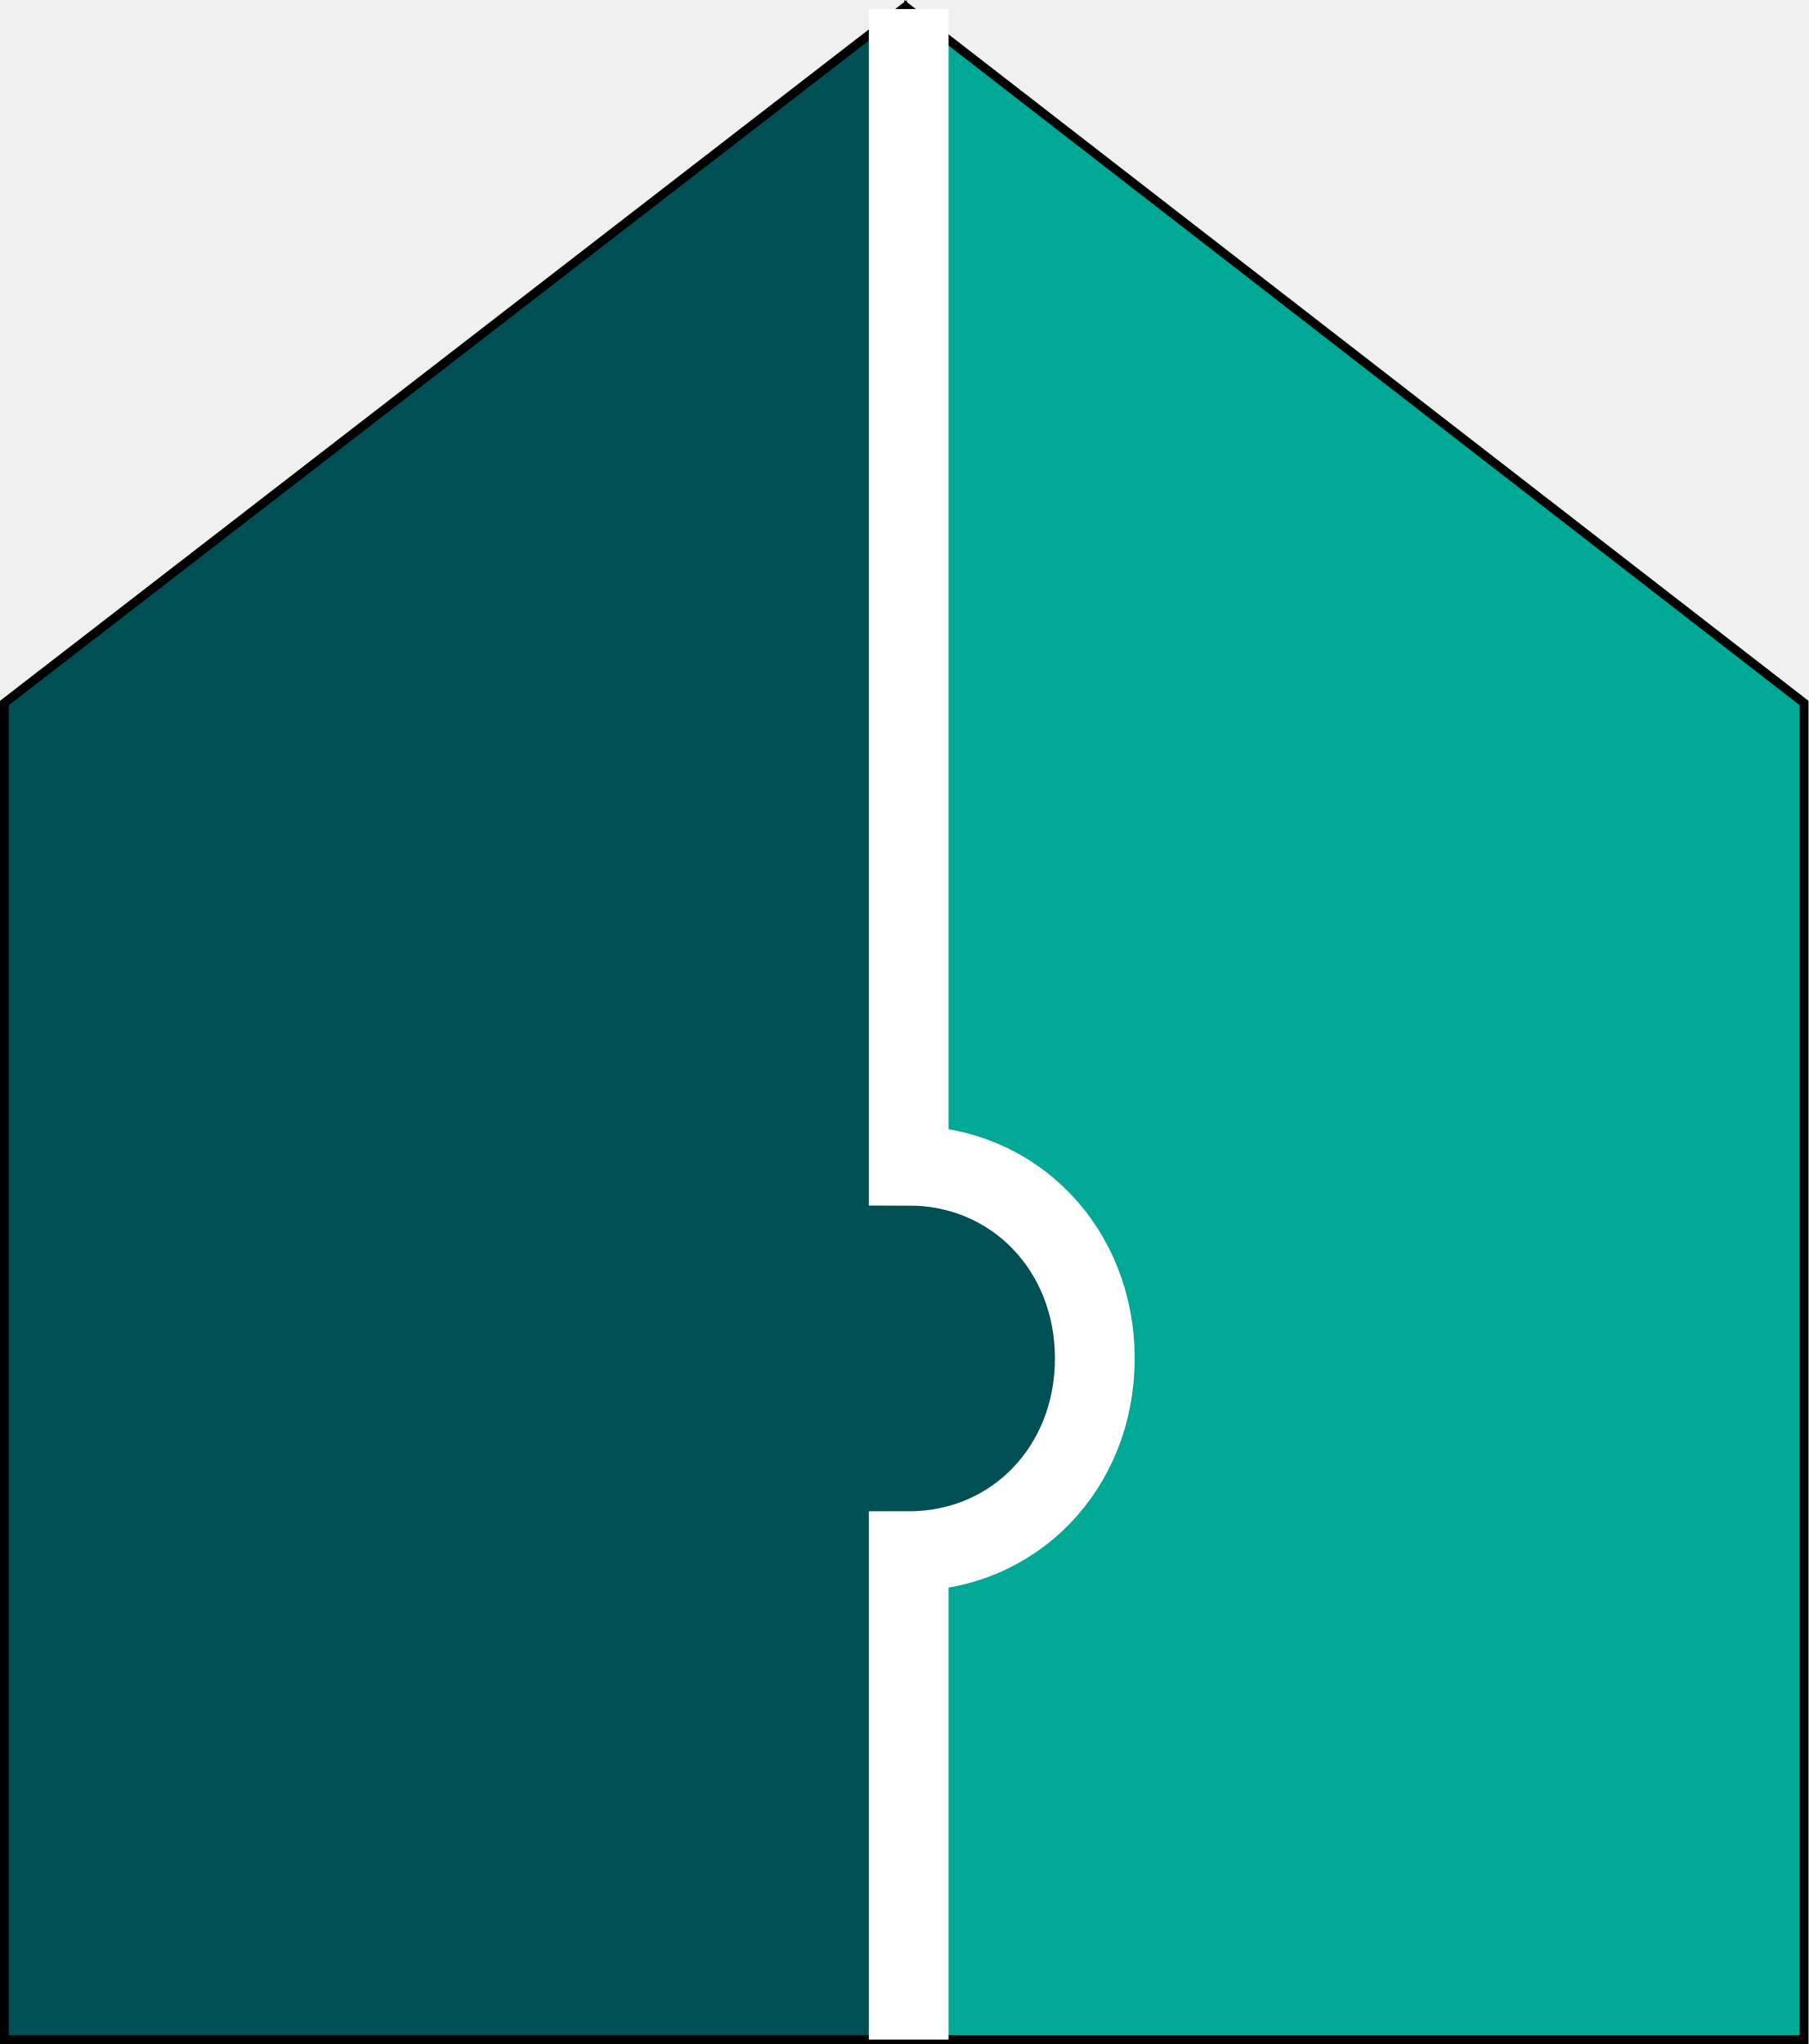
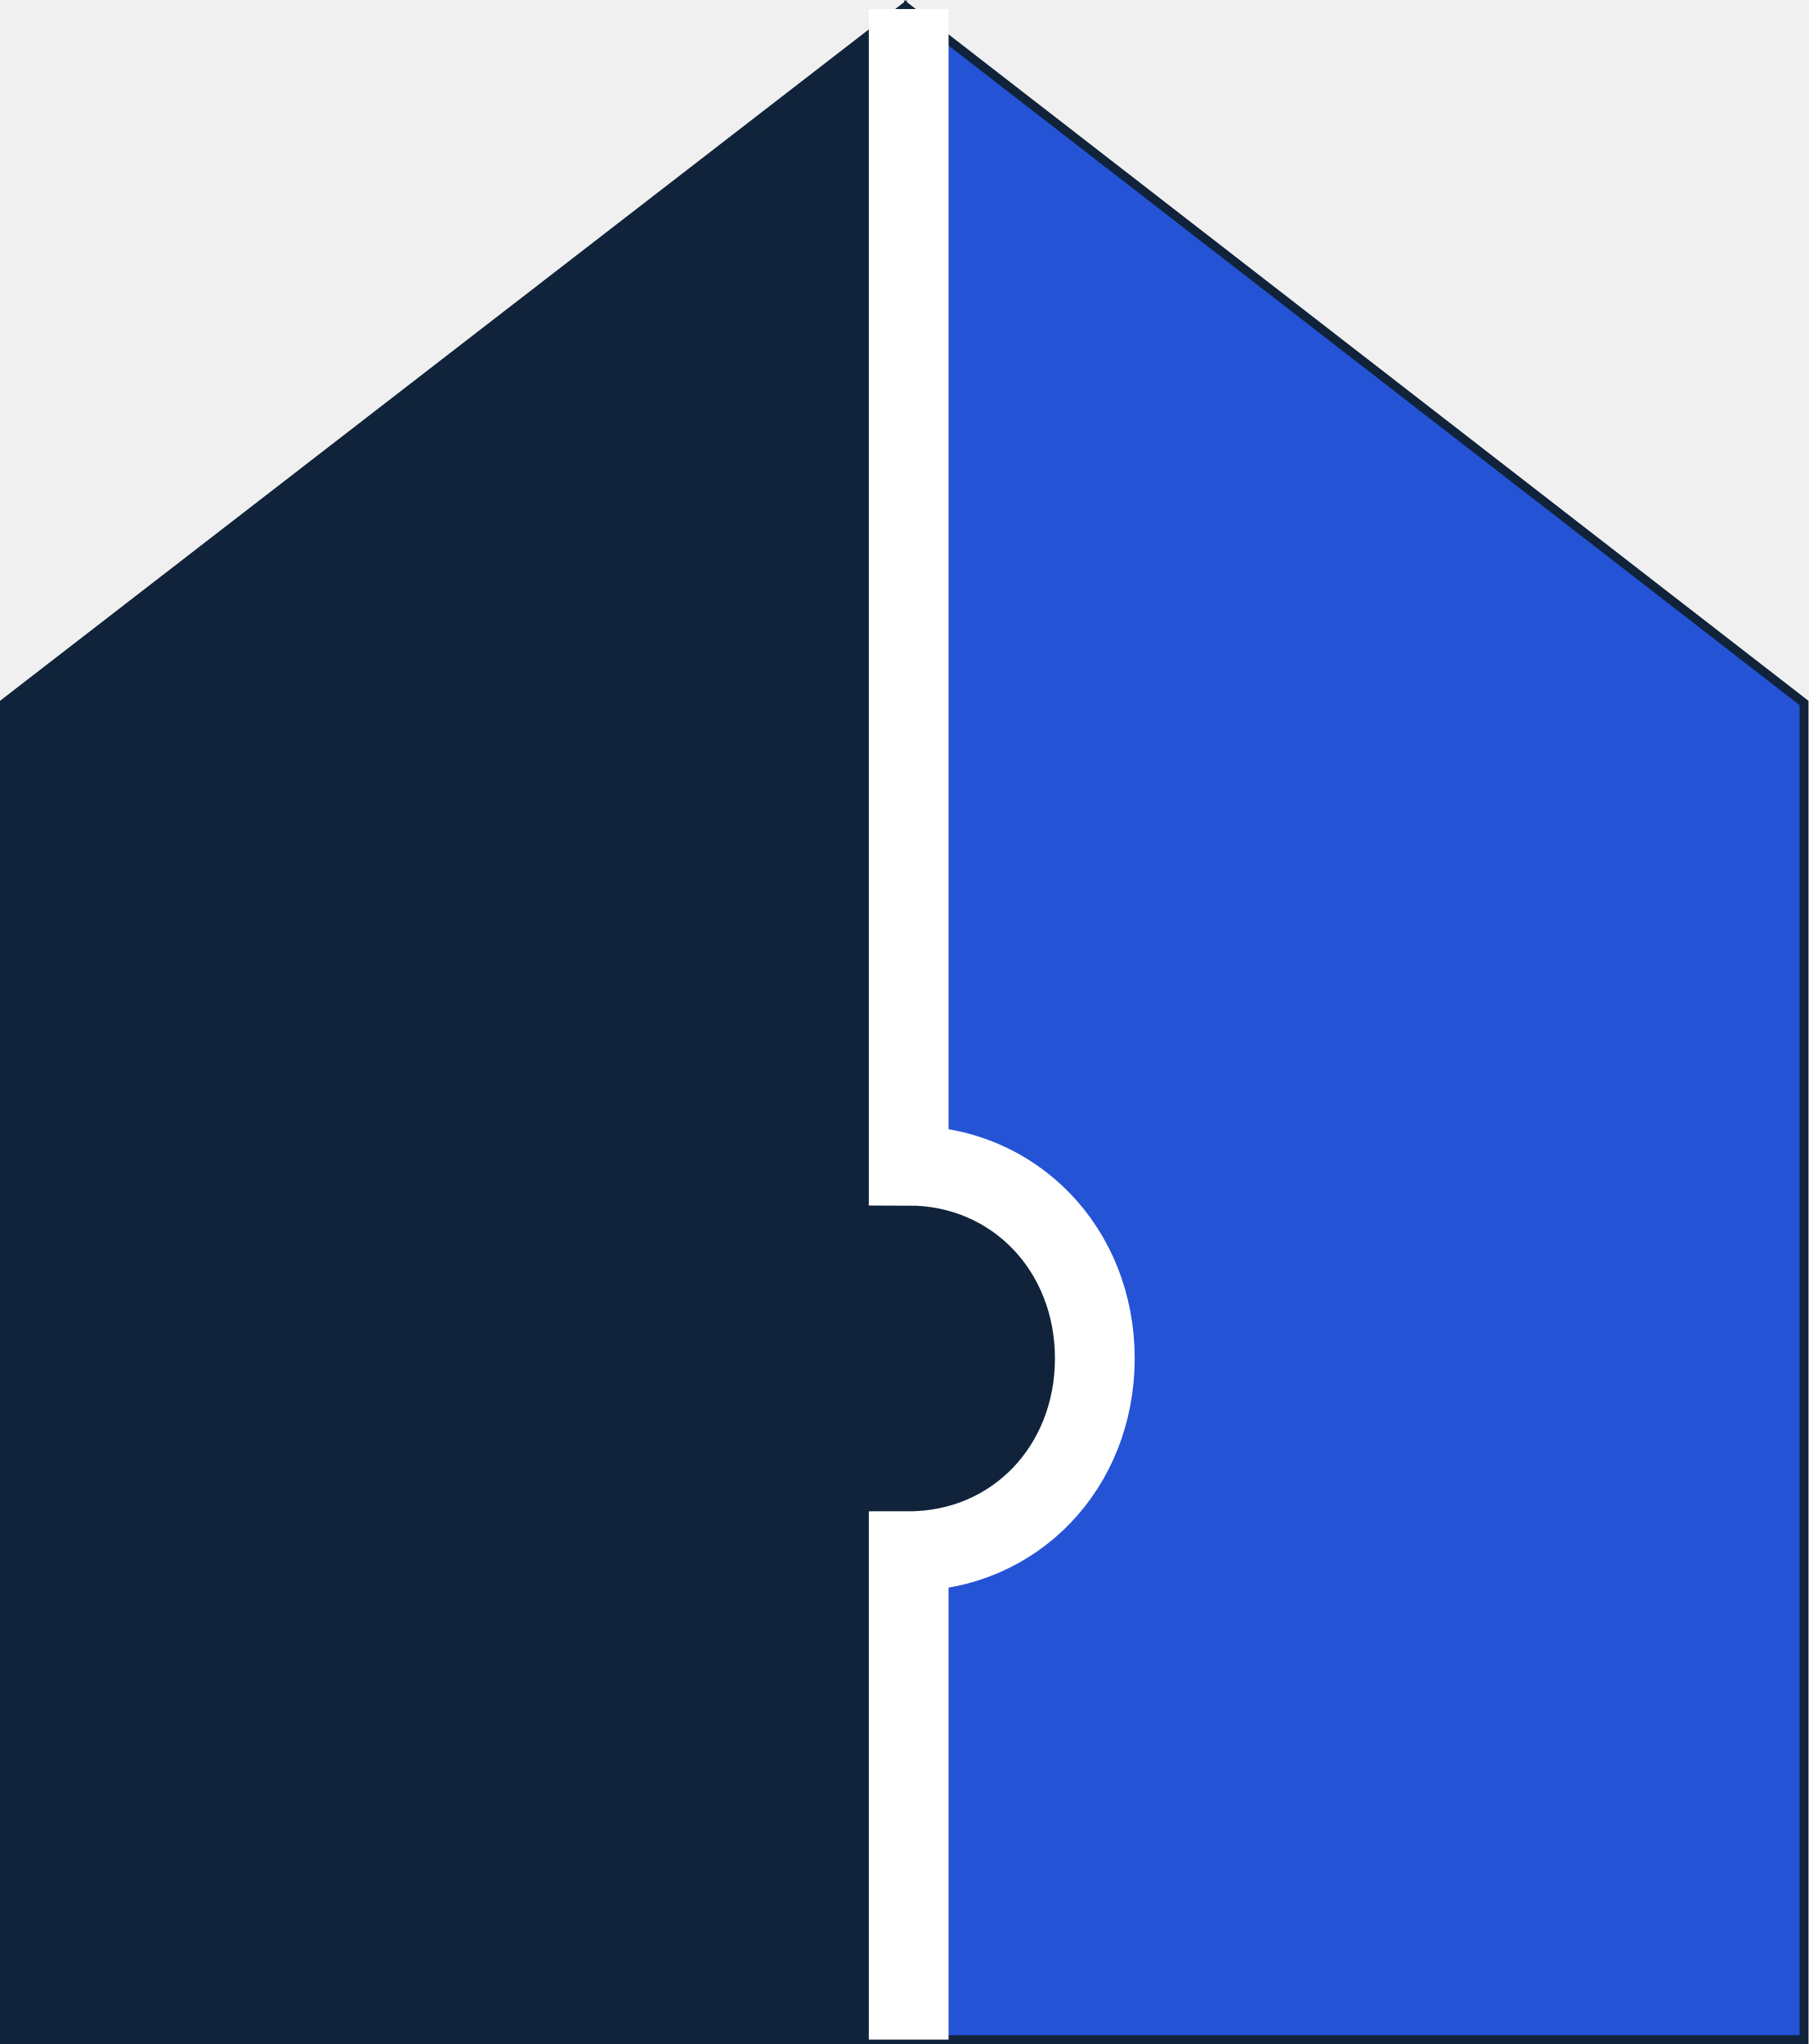
<svg xmlns="http://www.w3.org/2000/svg" preserveAspectRatio="none" overflow="visible" style="display: block;" width="24.943" height="28.186" viewBox="0 0 24.943 28.186" fill="none">
  <g id="Group">
-     <path id="Vector" d="M12.446 0.125L0.061 9.694V28.125H12.446V21.39C13.95 21.39 15.1 20.239 15.1 18.732C15.1 17.226 13.95 16.074 12.446 16.074V0.125Z" fill="#004F54" stroke="black" stroke-width="0.122" />
-     <path id="Vector_2" d="M12.533 0.125L24.882 9.694V28.125H12.533V21.39C14.032 21.39 15.179 20.239 15.179 18.732C15.179 17.226 14.032 16.074 12.533 16.074V0.125Z" fill="#00A896" stroke="black" stroke-width="0.122" />
+     <path id="Vector" d="M12.446 0.125L0.061 9.694V28.125H12.446V21.39C13.95 21.39 15.1 20.239 15.1 18.732C15.1 17.226 13.95 16.074 12.446 16.074V0.125Z" fill="#10233A" stroke="#10233A" stroke-width="0.122" />
+     <path id="Vector_2" d="M12.533 0.125L24.882 9.694V28.125H12.533V21.39C14.032 21.39 15.179 20.239 15.179 18.732C15.179 17.226 14.032 16.074 12.533 16.074V0.125Z" fill="#2453D6" stroke="#10233A" stroke-width="0.122" />
    <path id="Vector_3" d="M12.533 28.125V21.39C13.988 21.39 15.1 20.239 15.1 18.732C15.1 17.226 13.988 16.074 12.533 16.074V0.125" stroke="white" stroke-width="1.1" />
  </g>
</svg>
